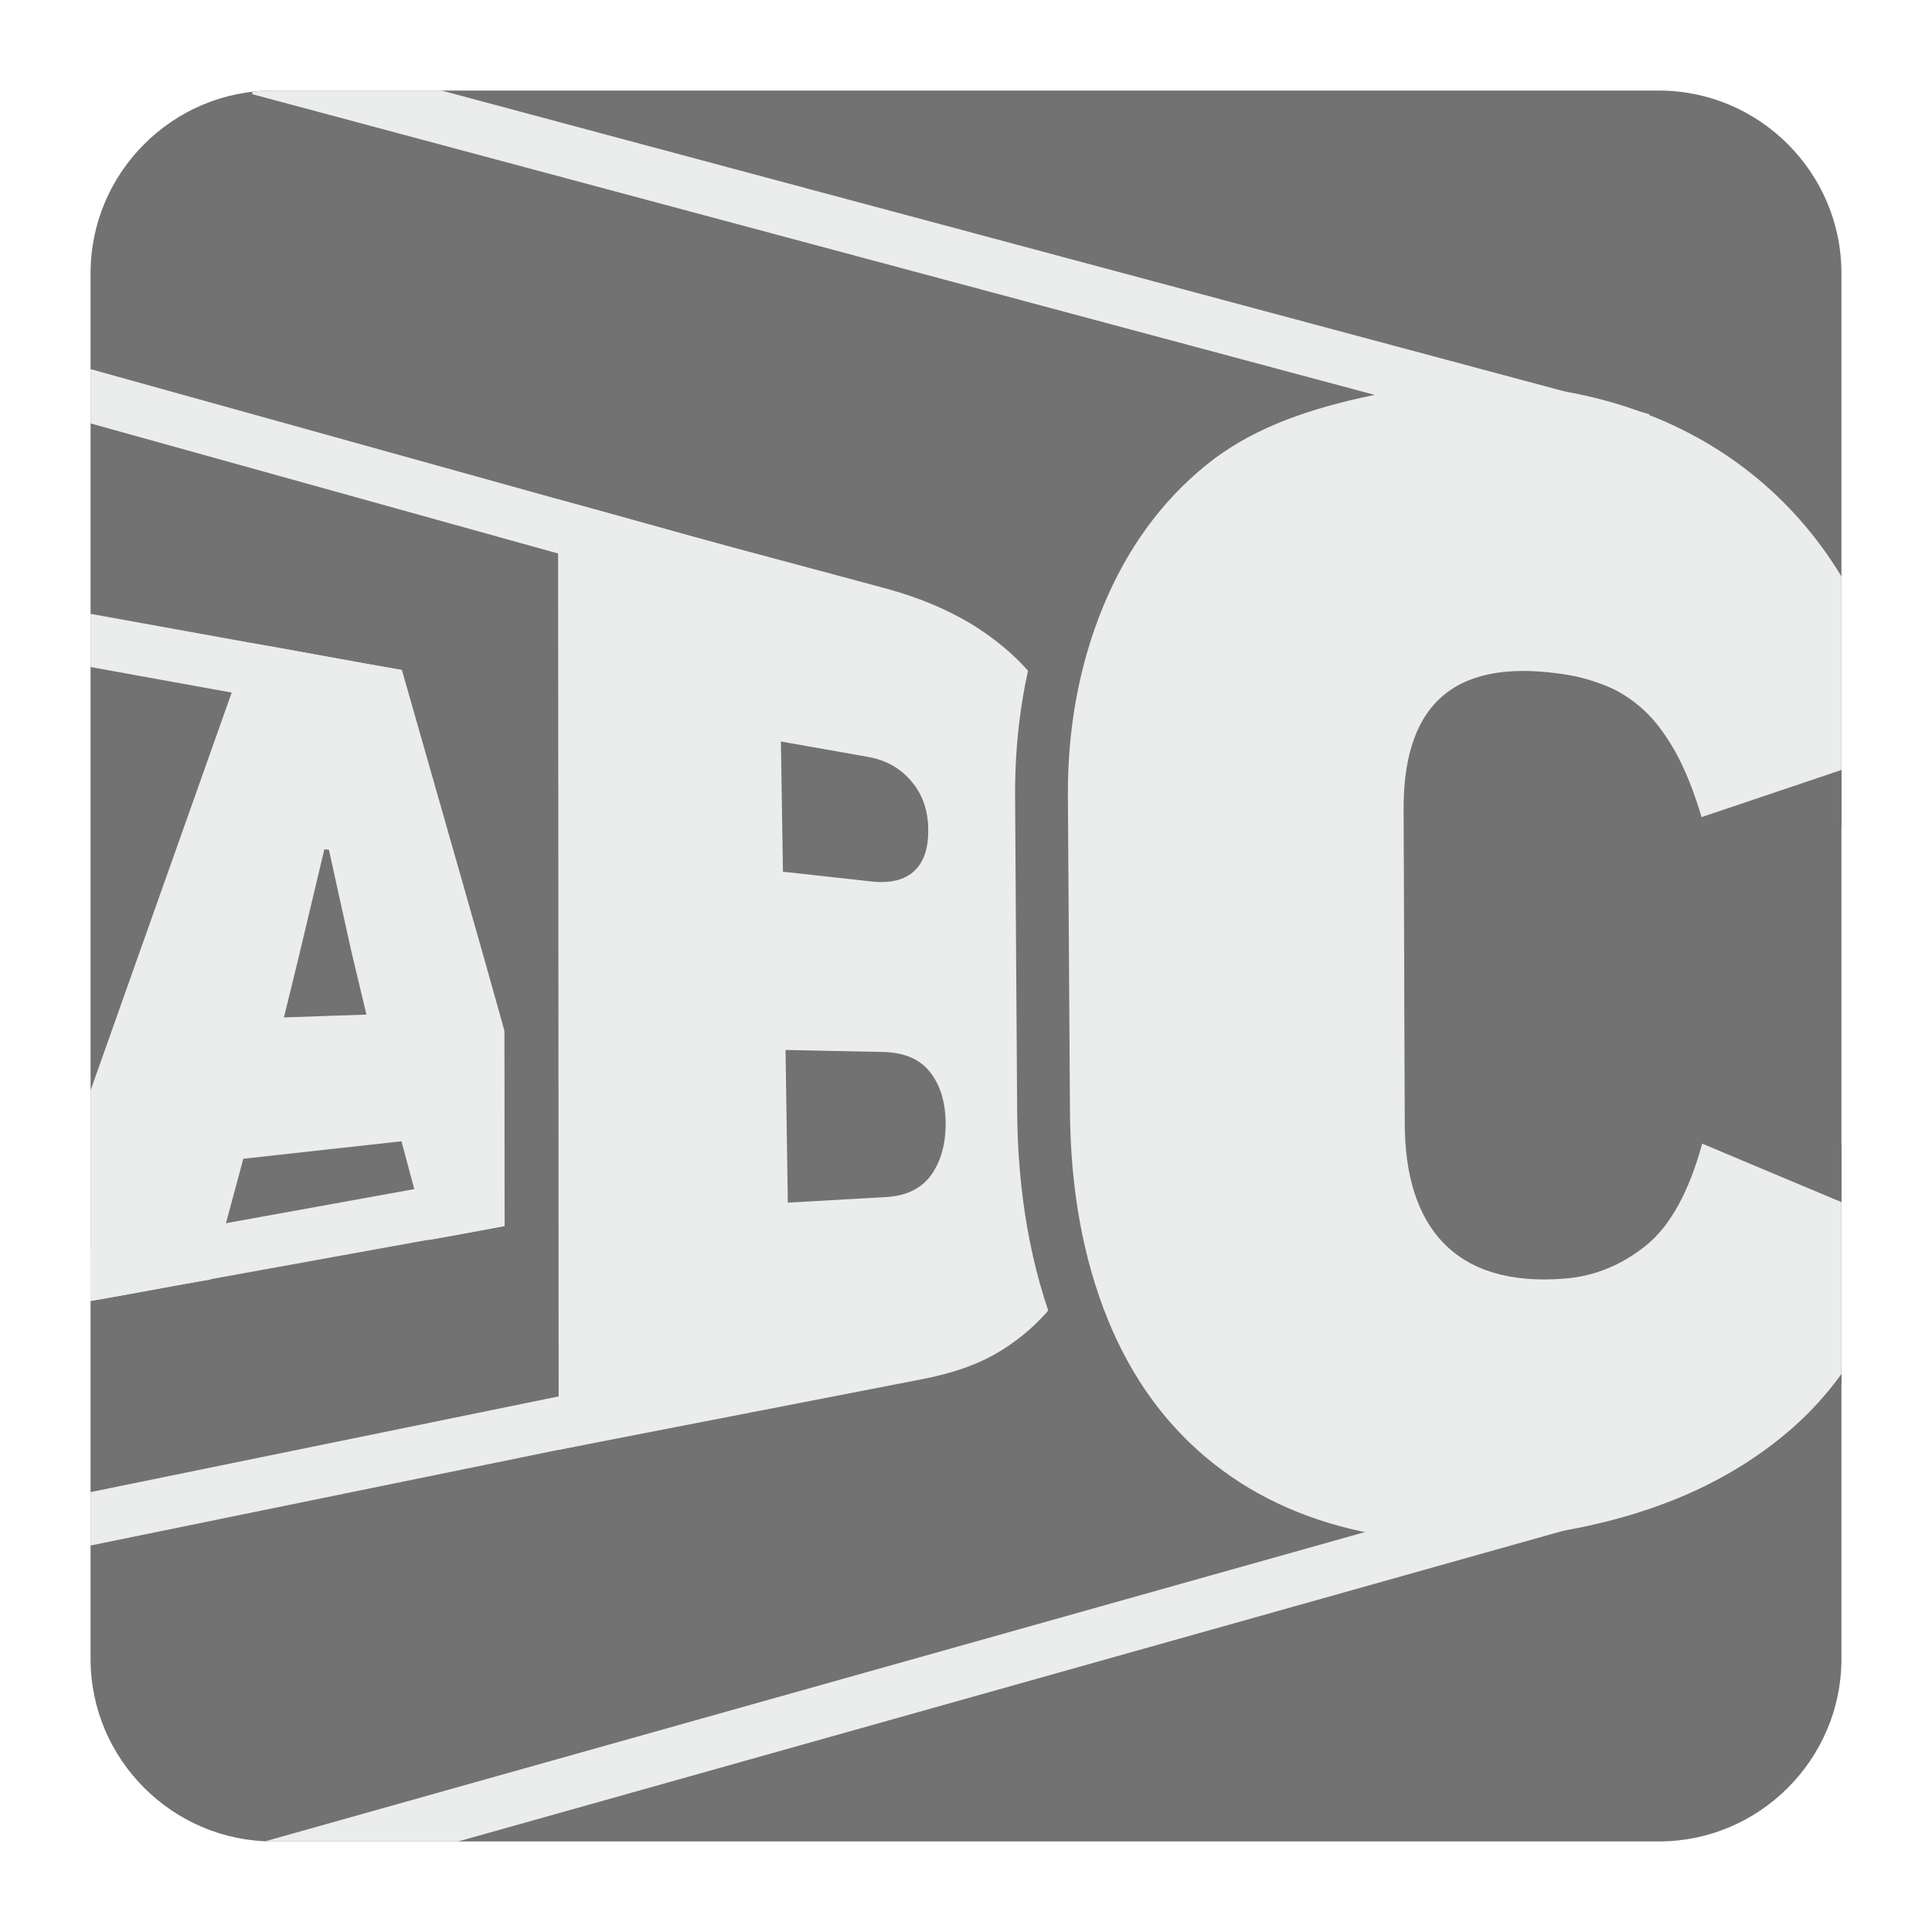
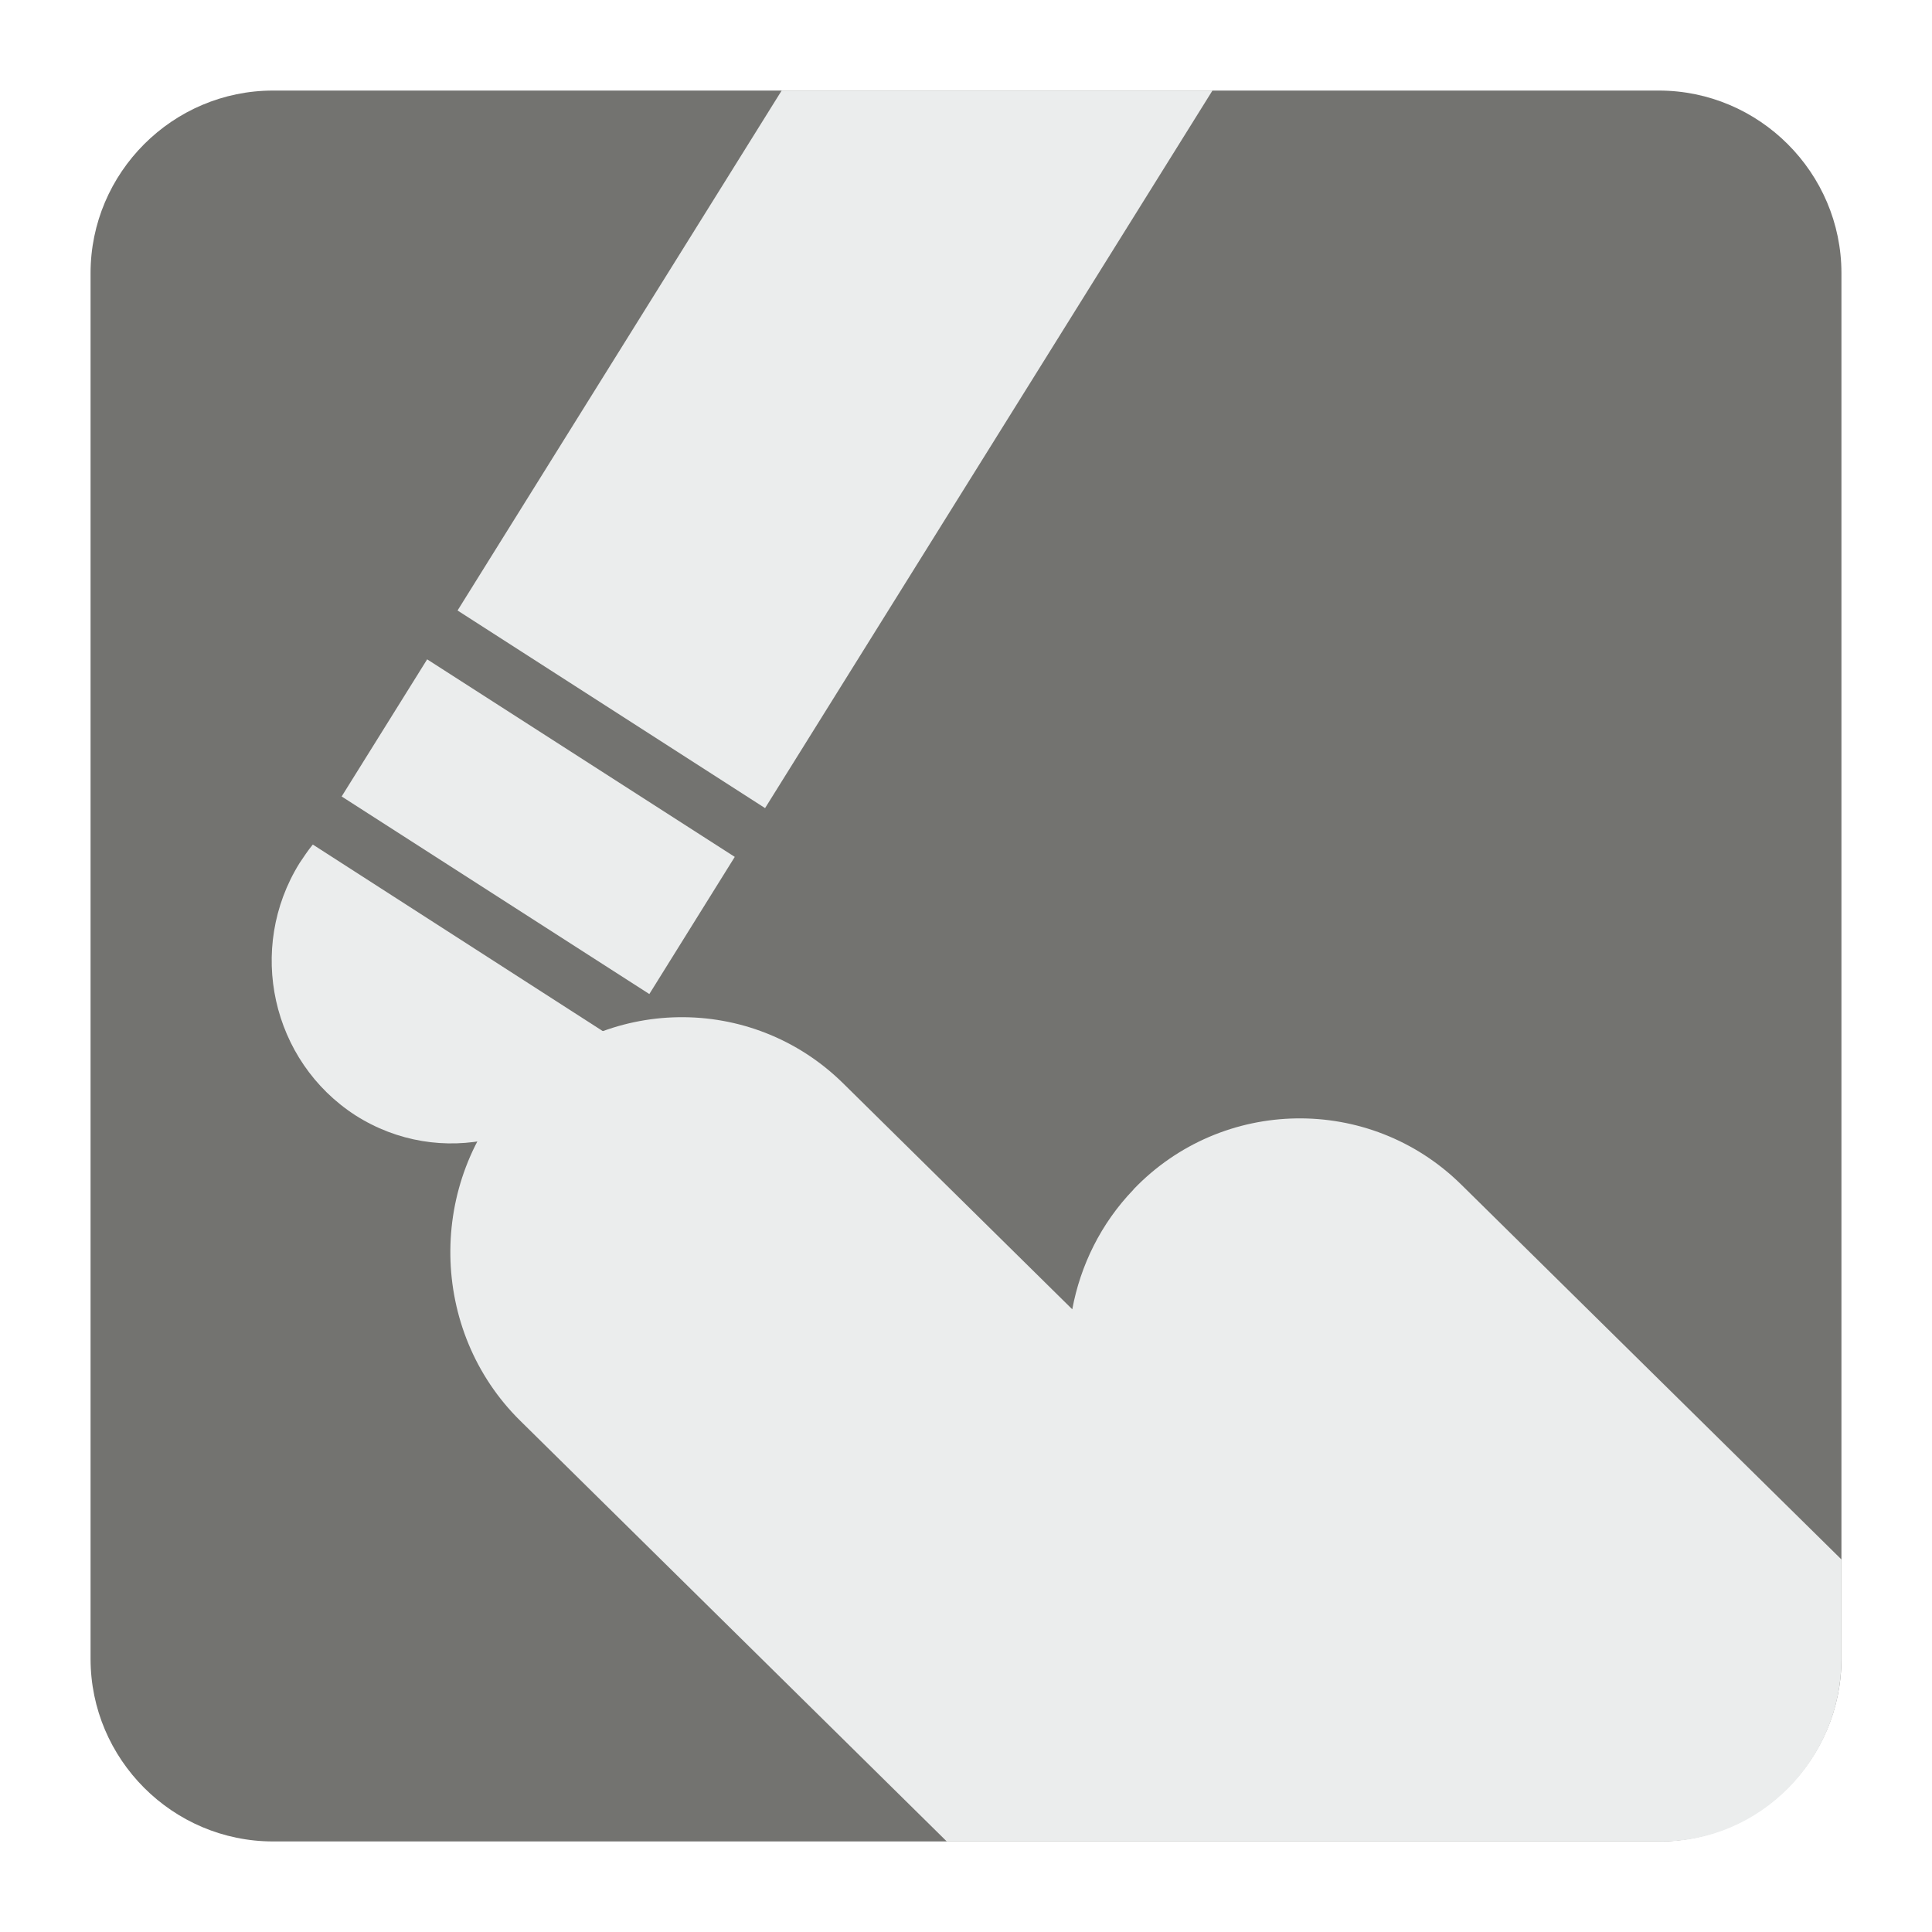
<svg xmlns="http://www.w3.org/2000/svg" version="1.1" x="0px" y="0px" width="128" height="128" viewBox="0, 0, 128, 128">
  <g id="Background">
    <rect x="0" y="0" width="128" height="128" fill="#000000" fill-opacity="0" />
  </g>
-   <g id="Background" />
  <g id="Background">
-     <path d="M18.095,6 L109.907,6 C116.561,6 122,11.439 122,18.093 L122,109.907 C122,116.561 116.561,122 109.907,122 L18.095,122 C11.439,122 6,116.561 6,109.907 L6,18.093 C6,11.439 11.439,6 18.095,6" fill="#727272" />
-     <path d="M106.317,100.645 L30.357,122 L18.095,122 L17.565,121.99 L105.377,97.302 z M18.095,6 L29.255,6 L109.272,27.437 L108.378,30.798 L16.701,6.237 L16.741,6.077 C17.184,6.032 17.637,6 18.095,6 z M6,102.394 L6,98.855 L63.389,87.123 L64.082,90.52 z M6,86.191 L6,82.665 L32.809,77.81 L33.421,81.226 z M6,44.193 L6,40.668 L26.566,44.39 L25.954,47.805 z M6,28.053 L6,24.455 L58.252,38.991 L57.328,42.334 z" fill="#EBECEC" />
-     <path d="M26.598,75.613 C24.976,75.792 23.3,75.979 21.592,76.166 C19.82,76.359 18.003,76.559 16.121,76.77 C15.454,79.249 14.655,82.222 13.965,84.766 C11.267,85.218 8.7,85.744 6,86.195 L6,72.244 L9.171,63.301 C11.687,56.196 14.194,49.154 16.522,42.585 C19.88,43.147 23.208,43.81 26.625,44.38 C28.46,50.839 30.302,57.232 32.015,63.288 C33.676,69.178 35.311,75.06 36.896,80.619 C34.028,81.084 31.224,81.674 28.361,82.159 C27.793,80.076 27.168,77.733 26.598,75.613 z M21.488,56.273 C20.935,58.611 20.373,60.968 19.802,63.356 C19.474,64.694 19.143,66.046 18.812,67.408 C20.688,67.338 22.514,67.283 24.278,67.219 C23.953,65.84 23.624,64.461 23.287,63.069 C22.793,60.836 22.287,58.571 21.789,56.291 C21.684,56.281 21.587,56.278 21.488,56.273" fill="#EBEDED" />
-     <path d="M73.394,64.296 C74.161,65.284 74.806,66.352 75.321,67.498 C75.866,68.722 76.272,70.006 76.513,71.331 C76.725,72.471 76.874,73.631 76.911,74.796 C76.989,77.171 76.747,79.563 76.08,81.848 C75.916,82.405 75.734,82.953 75.527,83.491 L33.434,83.491 L33.416,63.273 L33.411,56.908 L75.706,56.908 C75.682,57.396 75.642,57.884 75.592,58.374 C75.473,59.539 75.194,60.679 74.773,61.775 C74.432,62.676 73.966,63.525 73.394,64.296 z M55.683,73.22 C55.698,74.116 55.712,75.01 55.725,75.901 C56.703,75.851 57.726,75.787 58.84,75.71 C59.096,75.336 59.068,74.769 59.064,74.335 C59.059,74.019 59.078,73.554 58.867,73.29 C58.753,73.235 58.543,73.275 58.424,73.275 C57.507,73.262 56.597,73.238 55.683,73.22" fill="#727272" />
-     <path d="M62.648,74.258 C62.616,72.914 62.26,71.832 61.595,70.997 C60.923,70.161 59.89,69.723 58.488,69.695 C56.41,69.658 54.269,69.608 52.044,69.563 C52.099,72.914 52.145,76.28 52.195,79.678 C54.433,79.546 56.602,79.426 58.69,79.309 C60.104,79.231 61.119,78.697 61.754,77.76 C62.384,76.824 62.681,75.66 62.648,74.258 z M61.498,54.884 C61.475,53.628 61.092,52.582 60.365,51.743 C59.639,50.889 58.695,50.359 57.538,50.152 C55.661,49.824 53.729,49.482 51.738,49.126 C51.785,51.984 51.825,54.862 51.872,57.752 C53.881,57.971 55.822,58.19 57.712,58.397 C58.991,58.538 59.955,58.3 60.589,57.688 C61.229,57.085 61.525,56.144 61.498,54.884 z M67.791,64.251 C68.832,64.739 69.687,65.411 70.377,66.251 C71.052,67.092 71.619,67.987 72.048,68.959 C72.476,69.919 72.797,70.928 72.988,71.983 C73.185,73.019 73.299,74.002 73.332,74.91 C73.399,77.052 73.167,79.035 72.637,80.843 C72.102,82.692 71.321,84.337 70.29,85.766 C69.244,87.227 67.955,88.455 66.426,89.415 C64.851,90.416 63.046,90.999 61.069,91.379 L37.014,96.055 C37.006,85.223 37.001,73.686 36.996,63.278 L36.974,33.081 C41.066,34.178 44.947,35.306 48.614,36.284 C52.091,37.21 55.406,38.109 58.548,38.95 C61,39.608 63.064,40.504 64.786,41.614 C66.449,42.699 67.814,43.951 68.878,45.385 C69.924,46.787 70.718,48.353 71.248,50.053 C71.774,51.751 72.075,53.555 72.139,55.501 C72.162,56.291 72.13,57.132 72.035,57.999 C71.943,58.867 71.732,59.706 71.427,60.497 C71.121,61.292 70.673,62.036 70.093,62.703 C69.504,63.383 68.737,63.903 67.791,64.251" fill="#EBEDED" />
-     <path d="M71.527,91.653 C71.02,90.712 70.564,89.734 70.153,88.731 C68.211,83.949 67.422,78.784 67.39,73.641 C67.343,66.686 67.293,59.726 67.253,52.771 C67.229,49.075 67.709,45.417 68.769,41.9 L122,41.9 L122,54.706 L120.795,55.108 C118.48,55.885 116.165,56.669 113.849,57.451 L110.419,58.606 L109.382,55.136 C109.016,53.911 108.555,52.606 107.93,51.491 C107.56,50.839 107.081,50.103 106.519,49.595 C106.113,49.236 105.642,48.897 105.13,48.691 C104.542,48.459 103.915,48.263 103.285,48.158 C98.357,47.359 96.477,48.495 96.49,53.6 C96.504,57.077 96.522,60.552 96.527,64.027 C96.532,67.498 96.562,70.96 96.562,74.426 C96.567,79.341 98.294,81.637 103.382,81.226 C104.719,81.112 105.862,80.614 106.897,79.76 C108.177,78.709 108.985,76.381 109.401,74.846 L110.455,71 L114.131,72.545 C116.501,73.544 118.876,74.54 121.248,75.531 L122,75.847 L122,91.653 z" fill="#727272" />
-     <path d="M122,91.031 C121.032,92.365 119.946,93.562 118.739,94.621 C116.872,96.256 114.739,97.635 112.346,98.745 C109.884,99.883 107.099,100.754 103.989,101.339 C99.243,102.22 94.882,102.348 90.996,101.618 C86.936,100.864 83.378,99.32 80.424,96.983 C77.355,94.566 75.002,91.37 73.394,87.414 C71.759,83.391 70.92,78.769 70.888,73.618 C70.842,66.686 70.796,59.716 70.751,52.746 C70.723,48.235 71.509,44.011 73.098,40.156 C74.674,36.347 76.939,33.237 79.871,30.843 C82.711,28.528 86.201,27.251 90.119,26.368 C102.742,23.527 115.452,27.36 122,38.192 L122,51.011 L119.685,51.793 C117.447,52.542 115.114,53.336 112.735,54.135 C112.209,52.377 111.62,50.921 110.977,49.774 C110.332,48.632 109.623,47.691 108.861,47.001 C108.107,46.326 107.286,45.786 106.422,45.445 C105.551,45.097 104.687,44.845 103.848,44.709 C96.649,43.536 92.973,46.358 92.992,53.61 C93.005,57.09 93.024,60.57 93.032,64.037 C93.032,67.498 93.064,70.965 93.069,74.43 C93.079,81.268 96.375,85.3 103.664,84.711 C105.697,84.546 107.51,83.78 109.122,82.46 C110.693,81.158 111.908,78.929 112.775,75.769 C115.224,76.797 117.598,77.801 119.899,78.761 L122,79.642 z" fill="#EBEDED" />
+     <path d="M18.092,6 L109.903,6 C116.552,6 122,11.441 122,18.096 L122,109.902 C122,116.559 116.552,122 109.903,122 L18.092,122 C11.436,122 6,116.559 6,109.902 L6,18.096 C6,11.441 11.436,6 18.092,6" fill="#737370" />
+     <path d="M34.155,72.093 L34.168,72.093 C40.04,65.96 49.809,65.796 55.871,71.784 L71.041,86.745 C71.578,83.846 72.934,81.057 75.096,78.813 L75.096,78.801 C80.974,72.664 90.737,72.503 96.805,78.476 L122,103.318 L122,109.902 C122,116.559 116.635,122 110.083,122 L62.726,122 L34.472,94.133 C28.417,88.172 28.275,78.256 34.155,72.093" fill="#EBEDED" />
+     <path d="M40.706,68.809 C40.498,69.244 40.254,69.701 39.986,70.123 C36.468,75.777 29.106,77.438 23.545,73.892 C17.99,70.297 16.328,62.848 19.846,57.182 C20.119,56.772 20.406,56.341 20.724,55.953 z" fill="#EBEDED" />
+     <path d="M22.635,52.768 L43.02,65.858 L48.68,56.771 L28.3,43.683 z" fill="#EBEDED" />
+     <path d="M80.328,6 L50.688,53.539 L30.314,40.447 L51.787,6 z" fill="#EBEDED" />
  </g>
  <defs />
</svg>
